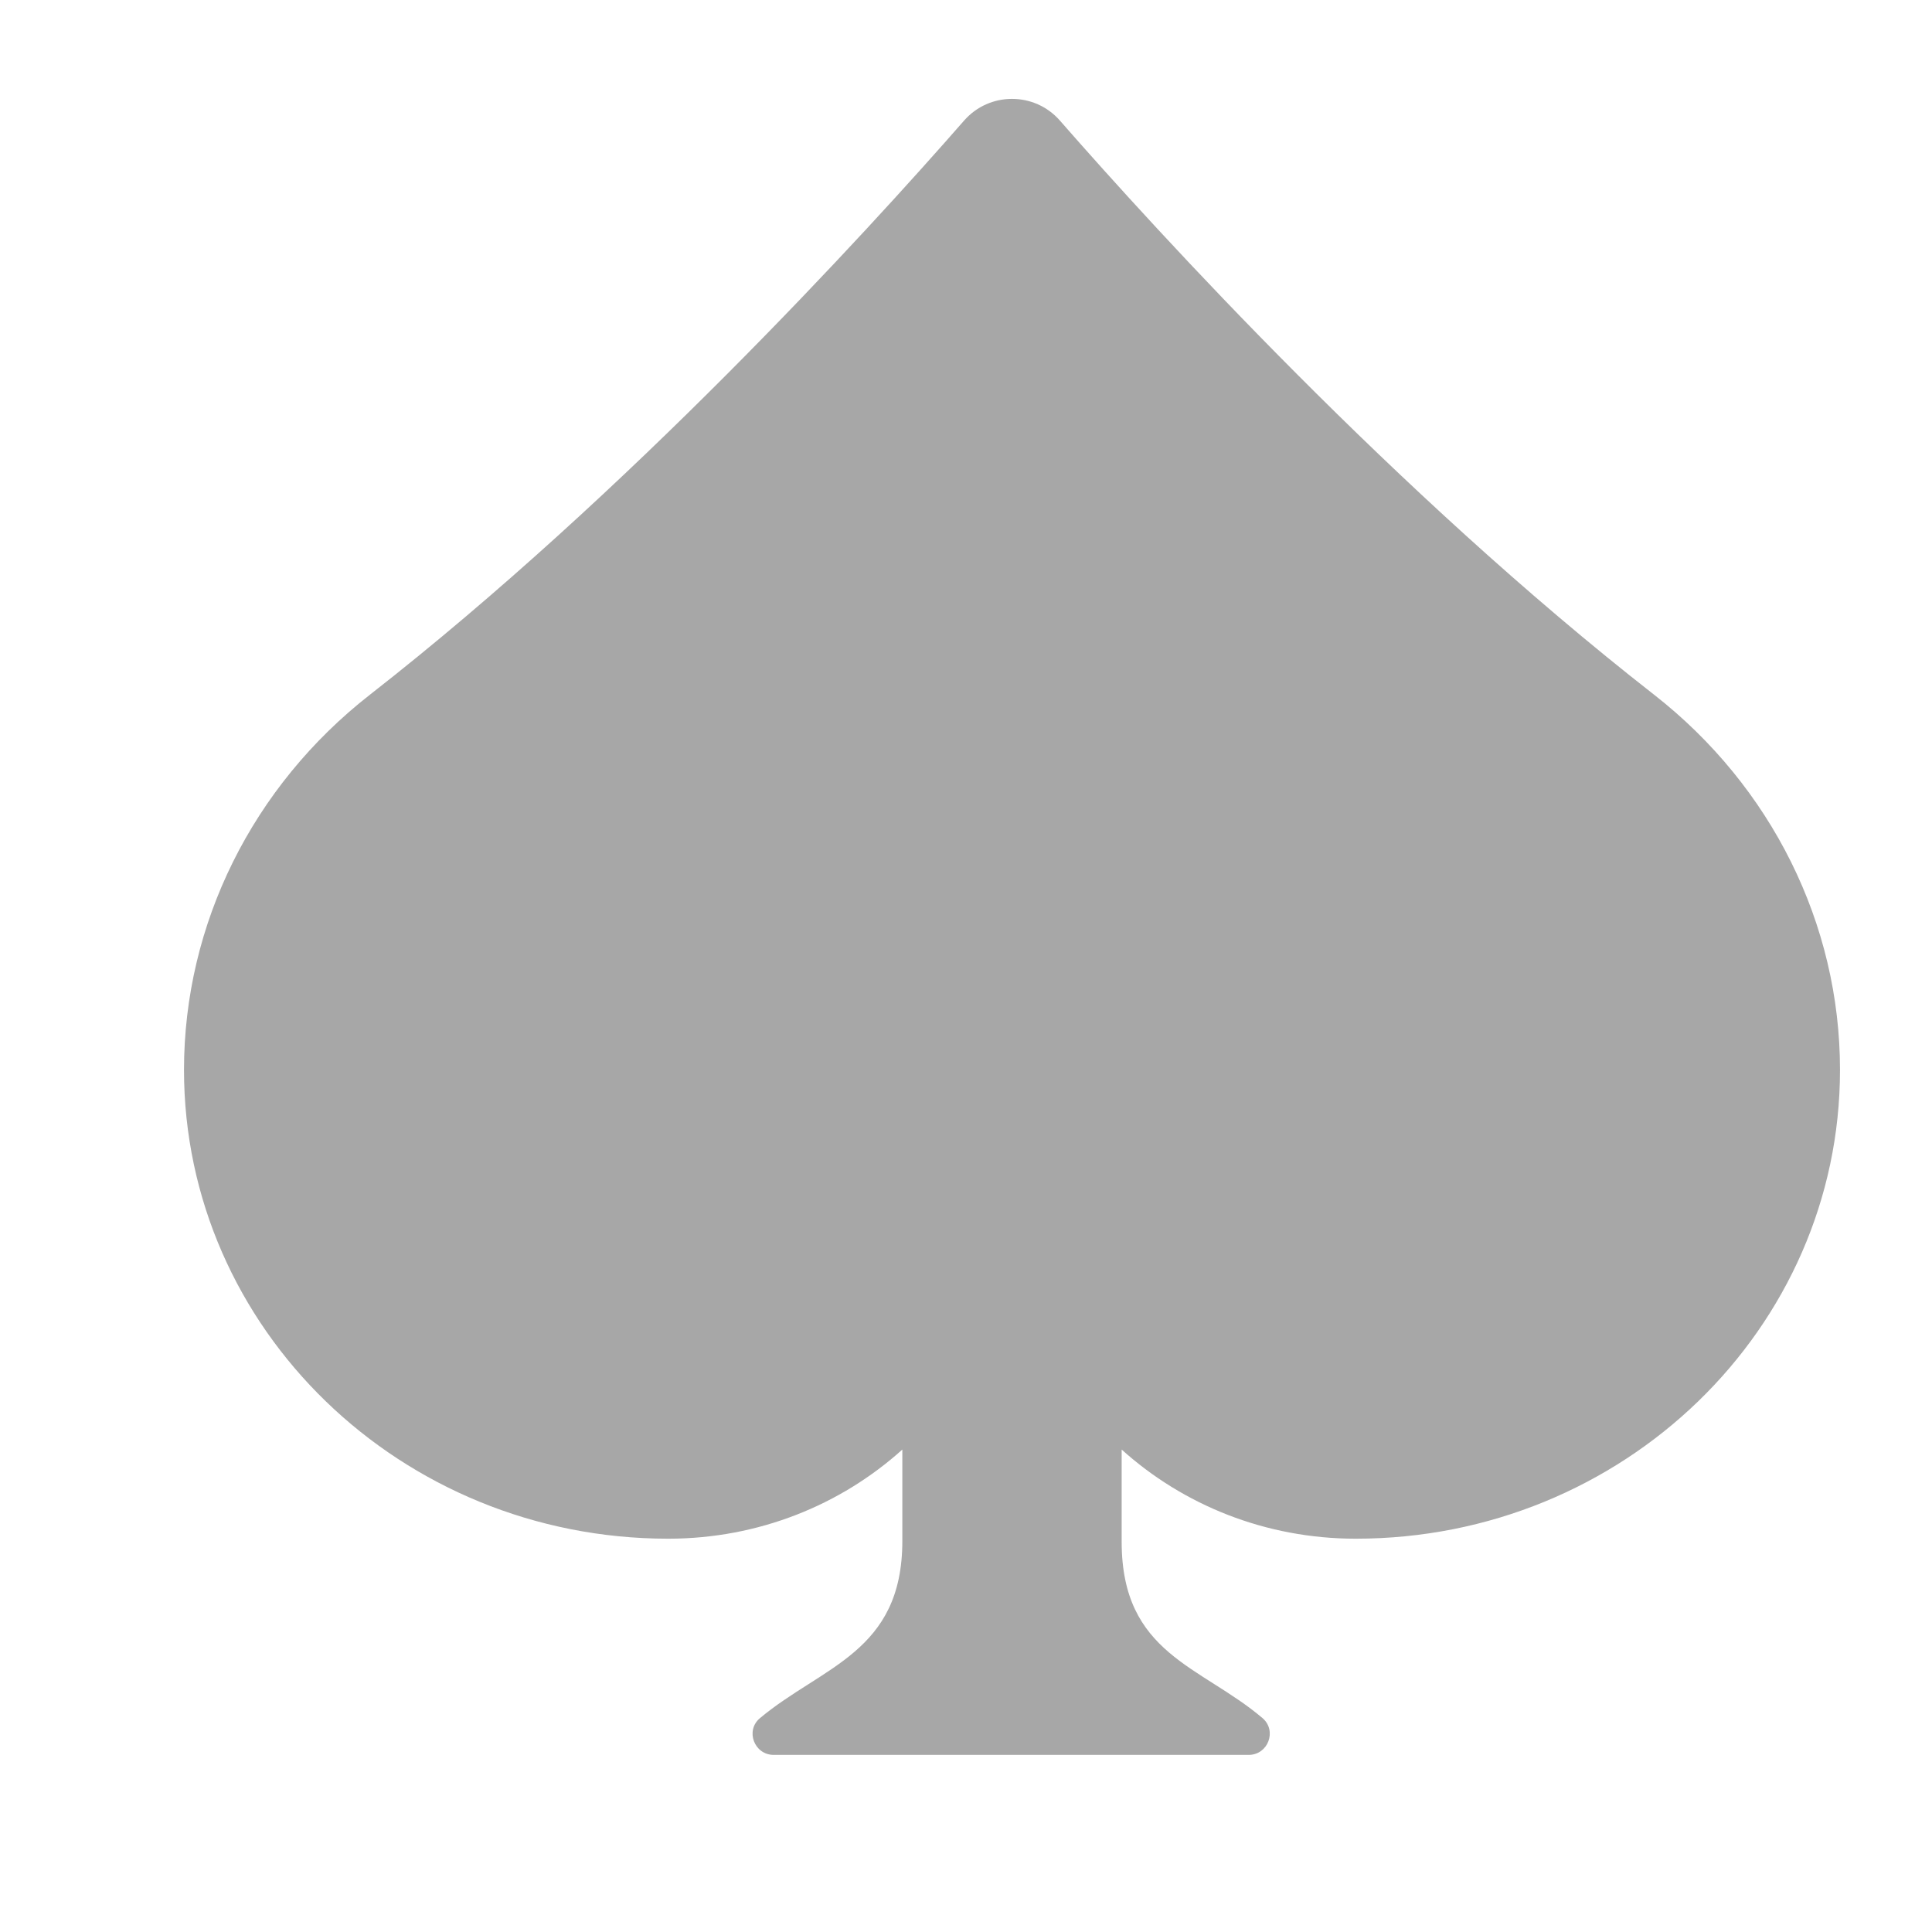
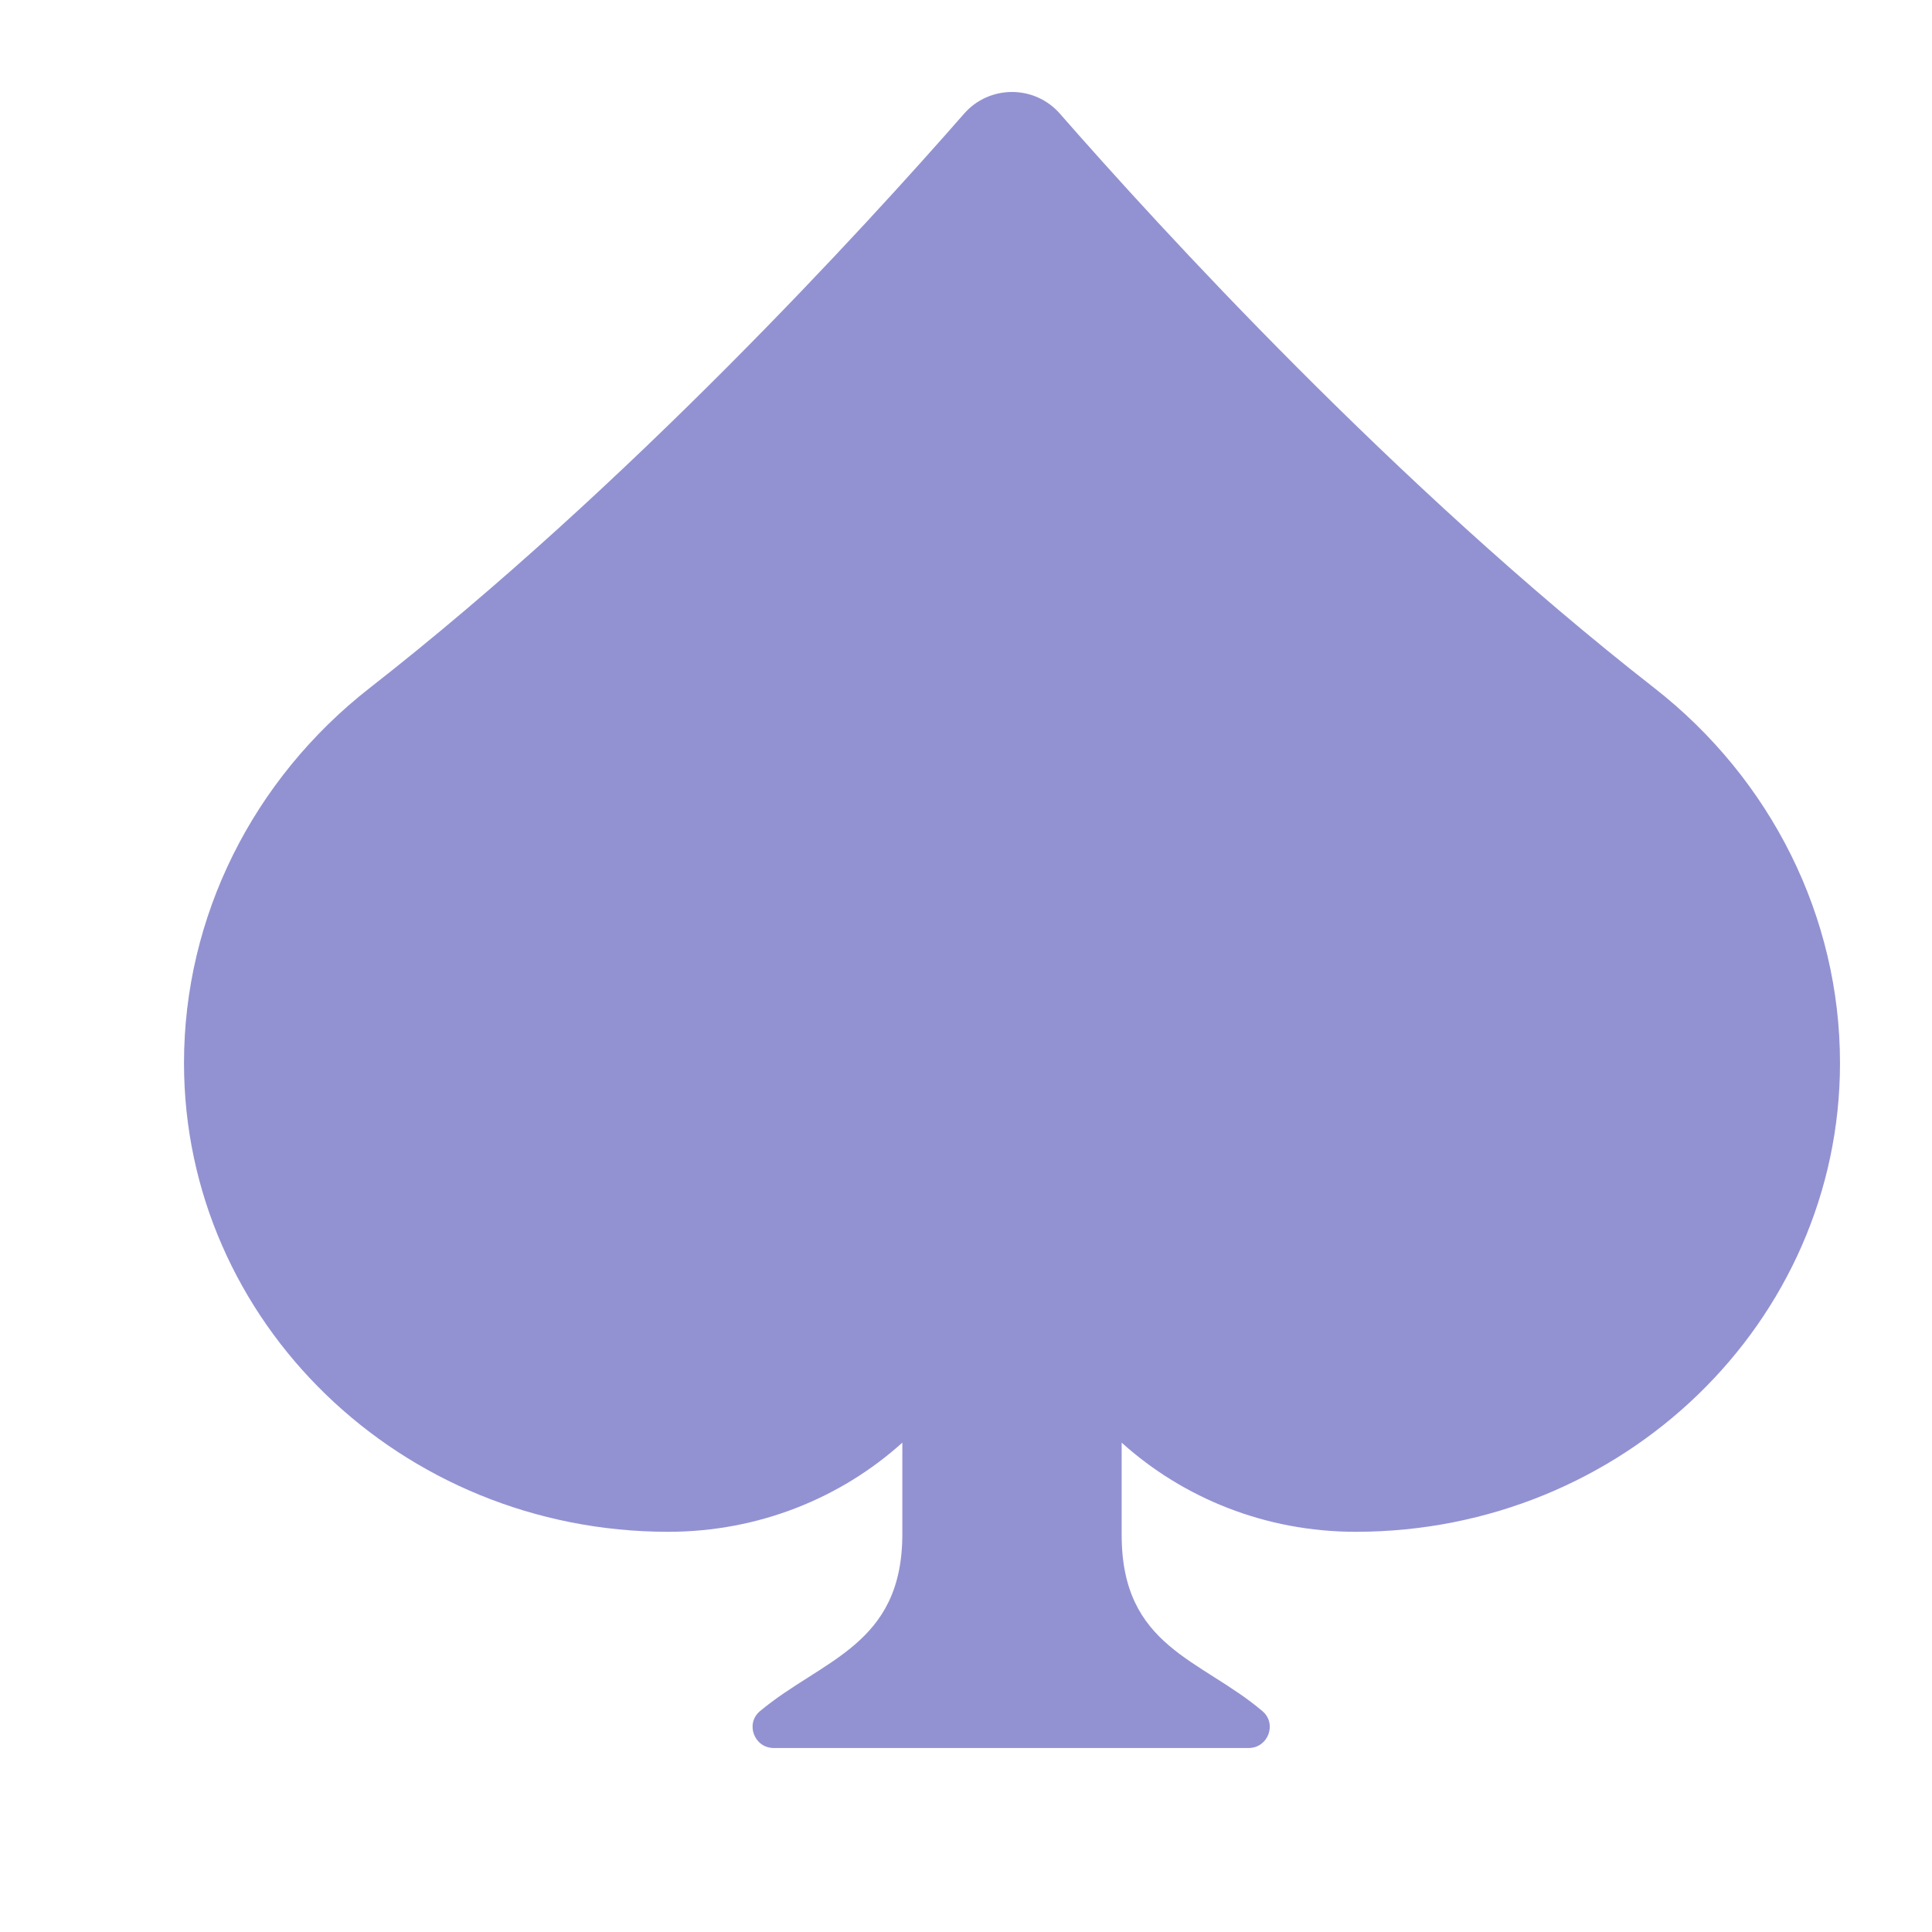
<svg xmlns="http://www.w3.org/2000/svg" width="21" height="21" viewBox="0 0 21 21" fill="none">
-   <path d="M17.979 7.551C15.169 5.357 12.59 2.533 11.521 1.311C11.246 0.996 10.754 0.996 10.479 1.311C9.41 2.533 6.831 5.357 4.021 7.551C2.746 8.547 2 10.043 2 11.629C2 14.443 4.357 16.725 7.263 16.725C8.247 16.725 9.141 16.357 9.808 15.756V16.75C9.808 17.96 8.937 18.11 8.261 18.675C8.098 18.81 8.198 19.075 8.41 19.075H13.572C13.784 19.075 13.883 18.812 13.723 18.675C13.053 18.106 12.192 17.979 12.192 16.759V15.756C12.859 16.357 13.753 16.725 14.736 16.725C17.643 16.725 20 14.443 20 11.629C20 10.043 19.254 8.547 17.979 7.551Z" fill="#A7A7A7" />
+   <path d="M17.979 7.476C15.169 5.282 12.59 2.458 11.521 1.236C11.246 0.921 10.754 0.921 10.479 1.236C9.41 2.458 6.831 5.282 4.021 7.476C2.746 8.471 2 9.968 2 11.554C2 14.368 4.357 16.65 7.263 16.65C8.247 16.65 9.141 16.282 9.808 15.681V16.675C9.808 17.885 8.937 18.035 8.261 18.599C8.098 18.735 8.198 19 8.41 19H13.572C13.784 19 13.883 18.737 13.723 18.6C13.053 18.031 12.192 17.904 12.192 16.684V15.681C12.859 16.282 13.753 16.65 14.736 16.65C17.643 16.65 20 14.368 20 11.554C20 9.968 19.254 8.471 17.979 7.476Z" fill="#9292D2" />
</svg>
